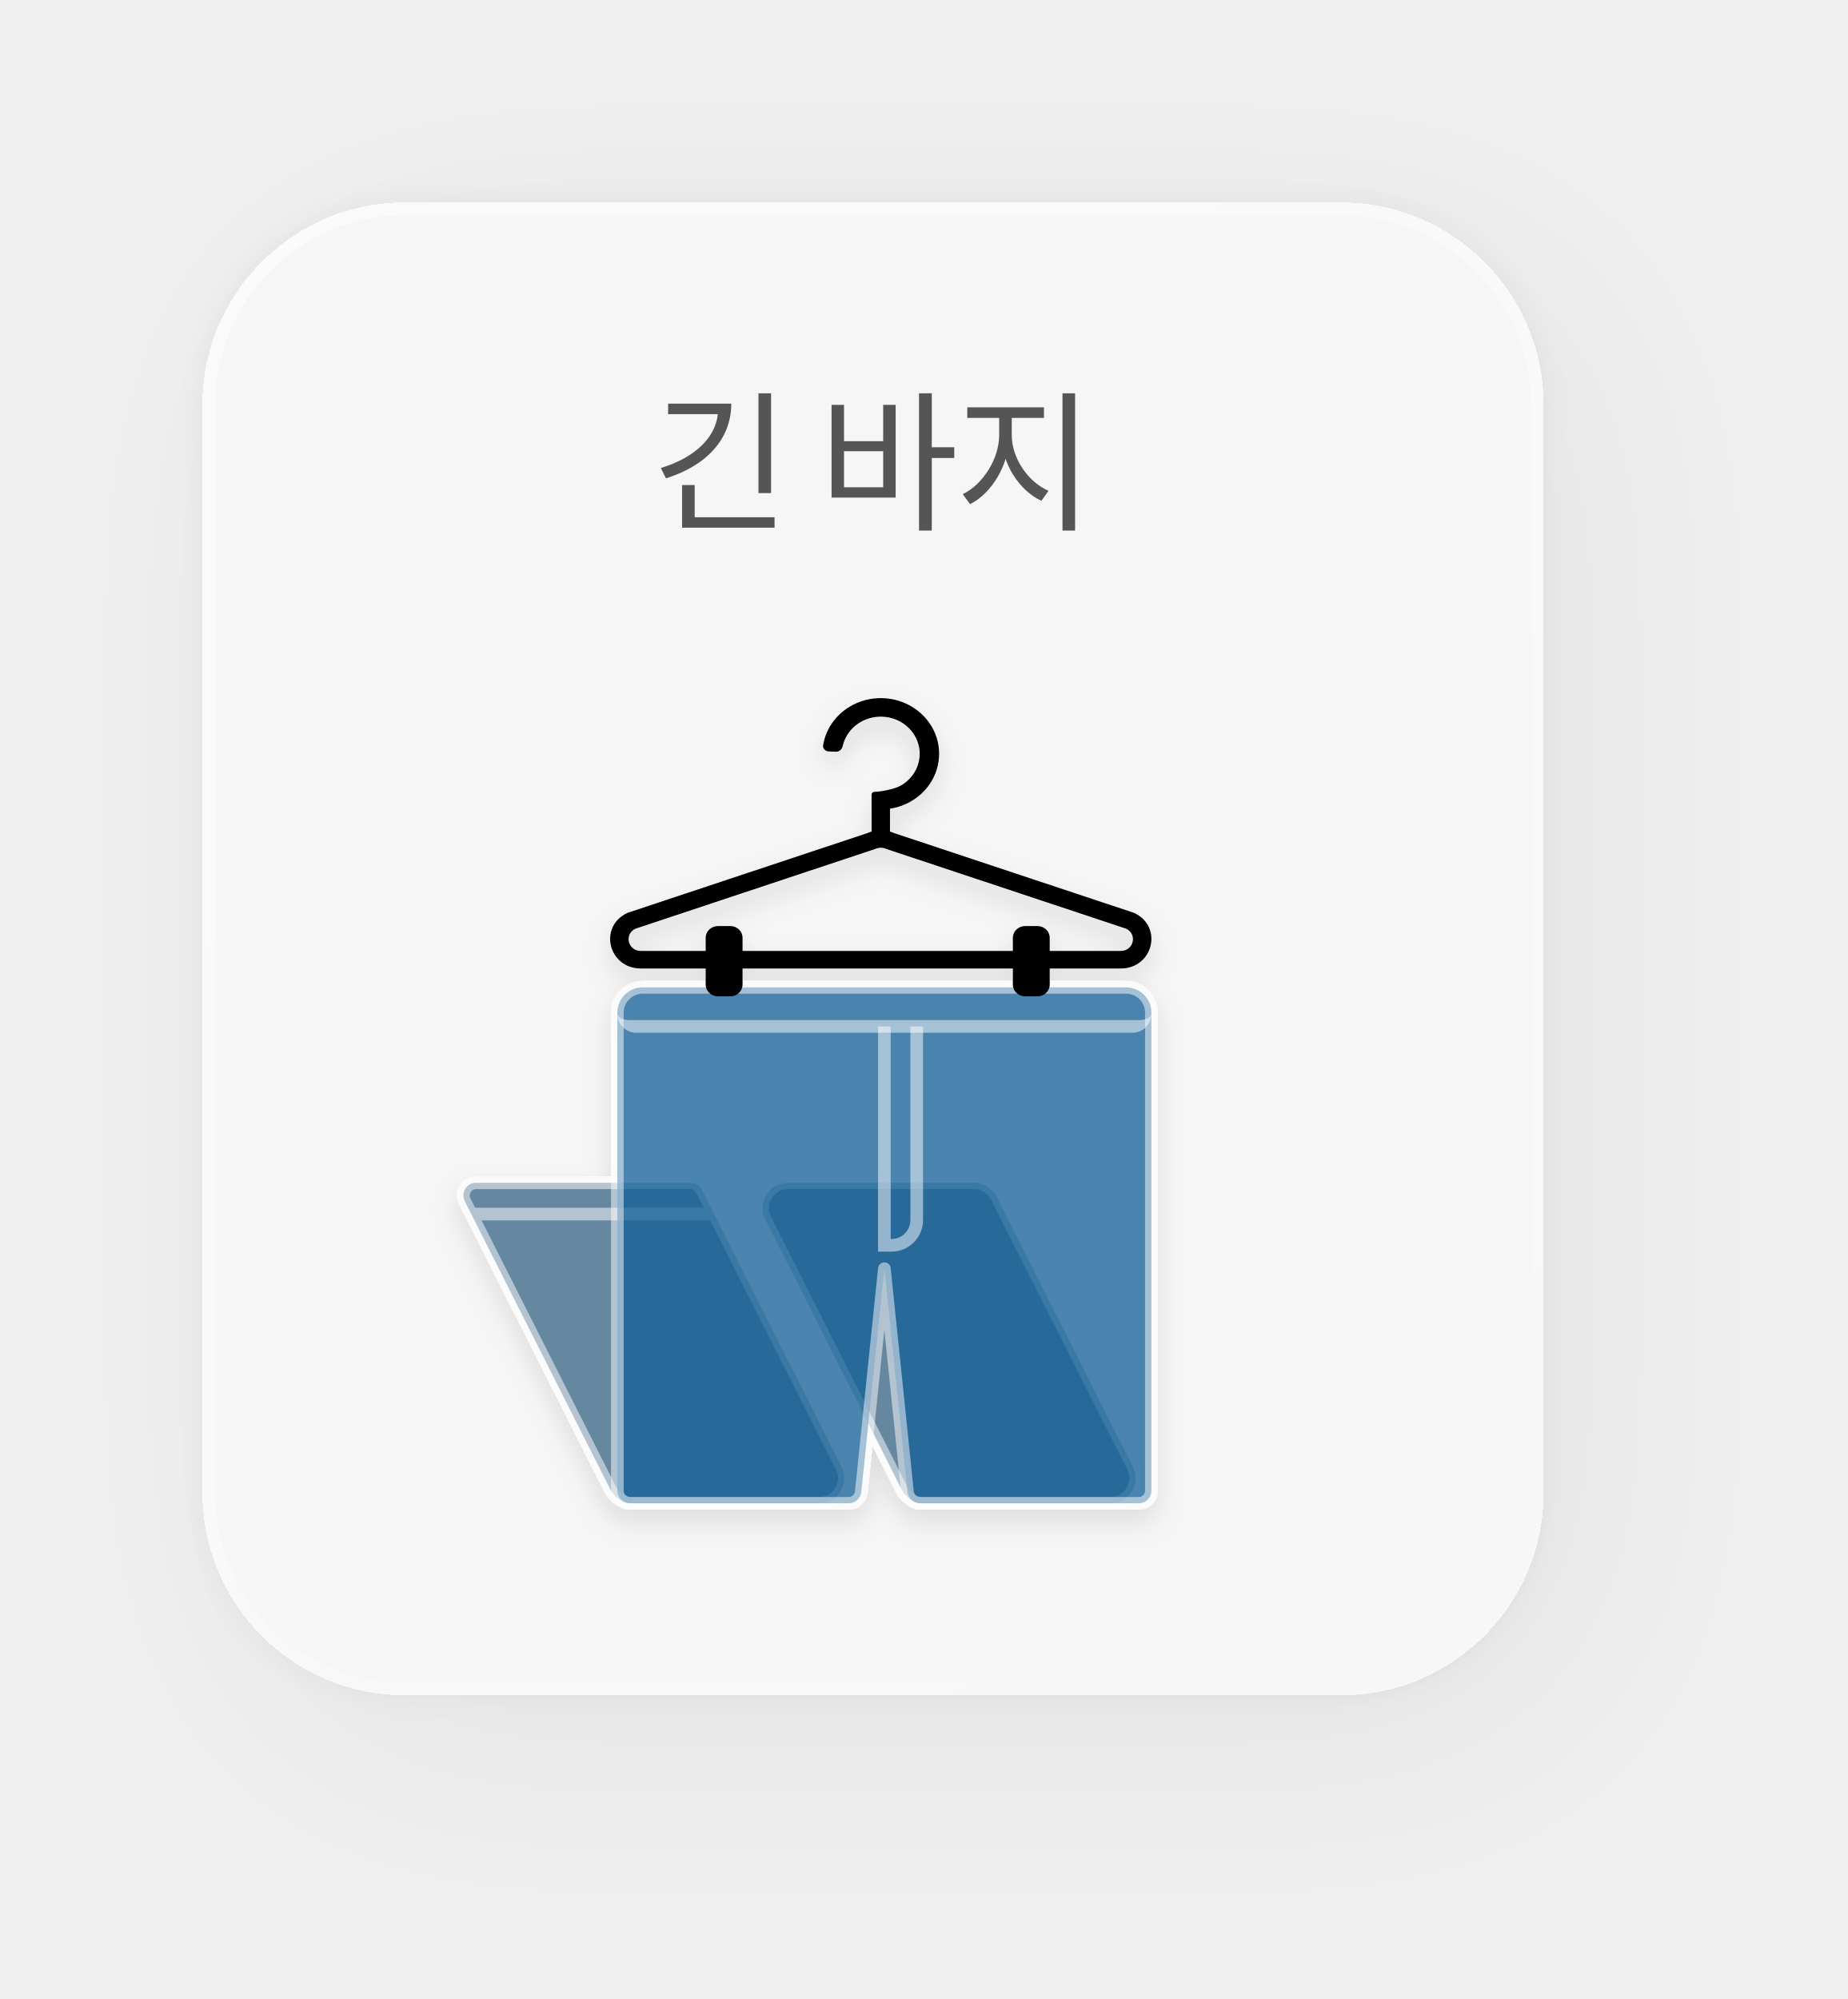
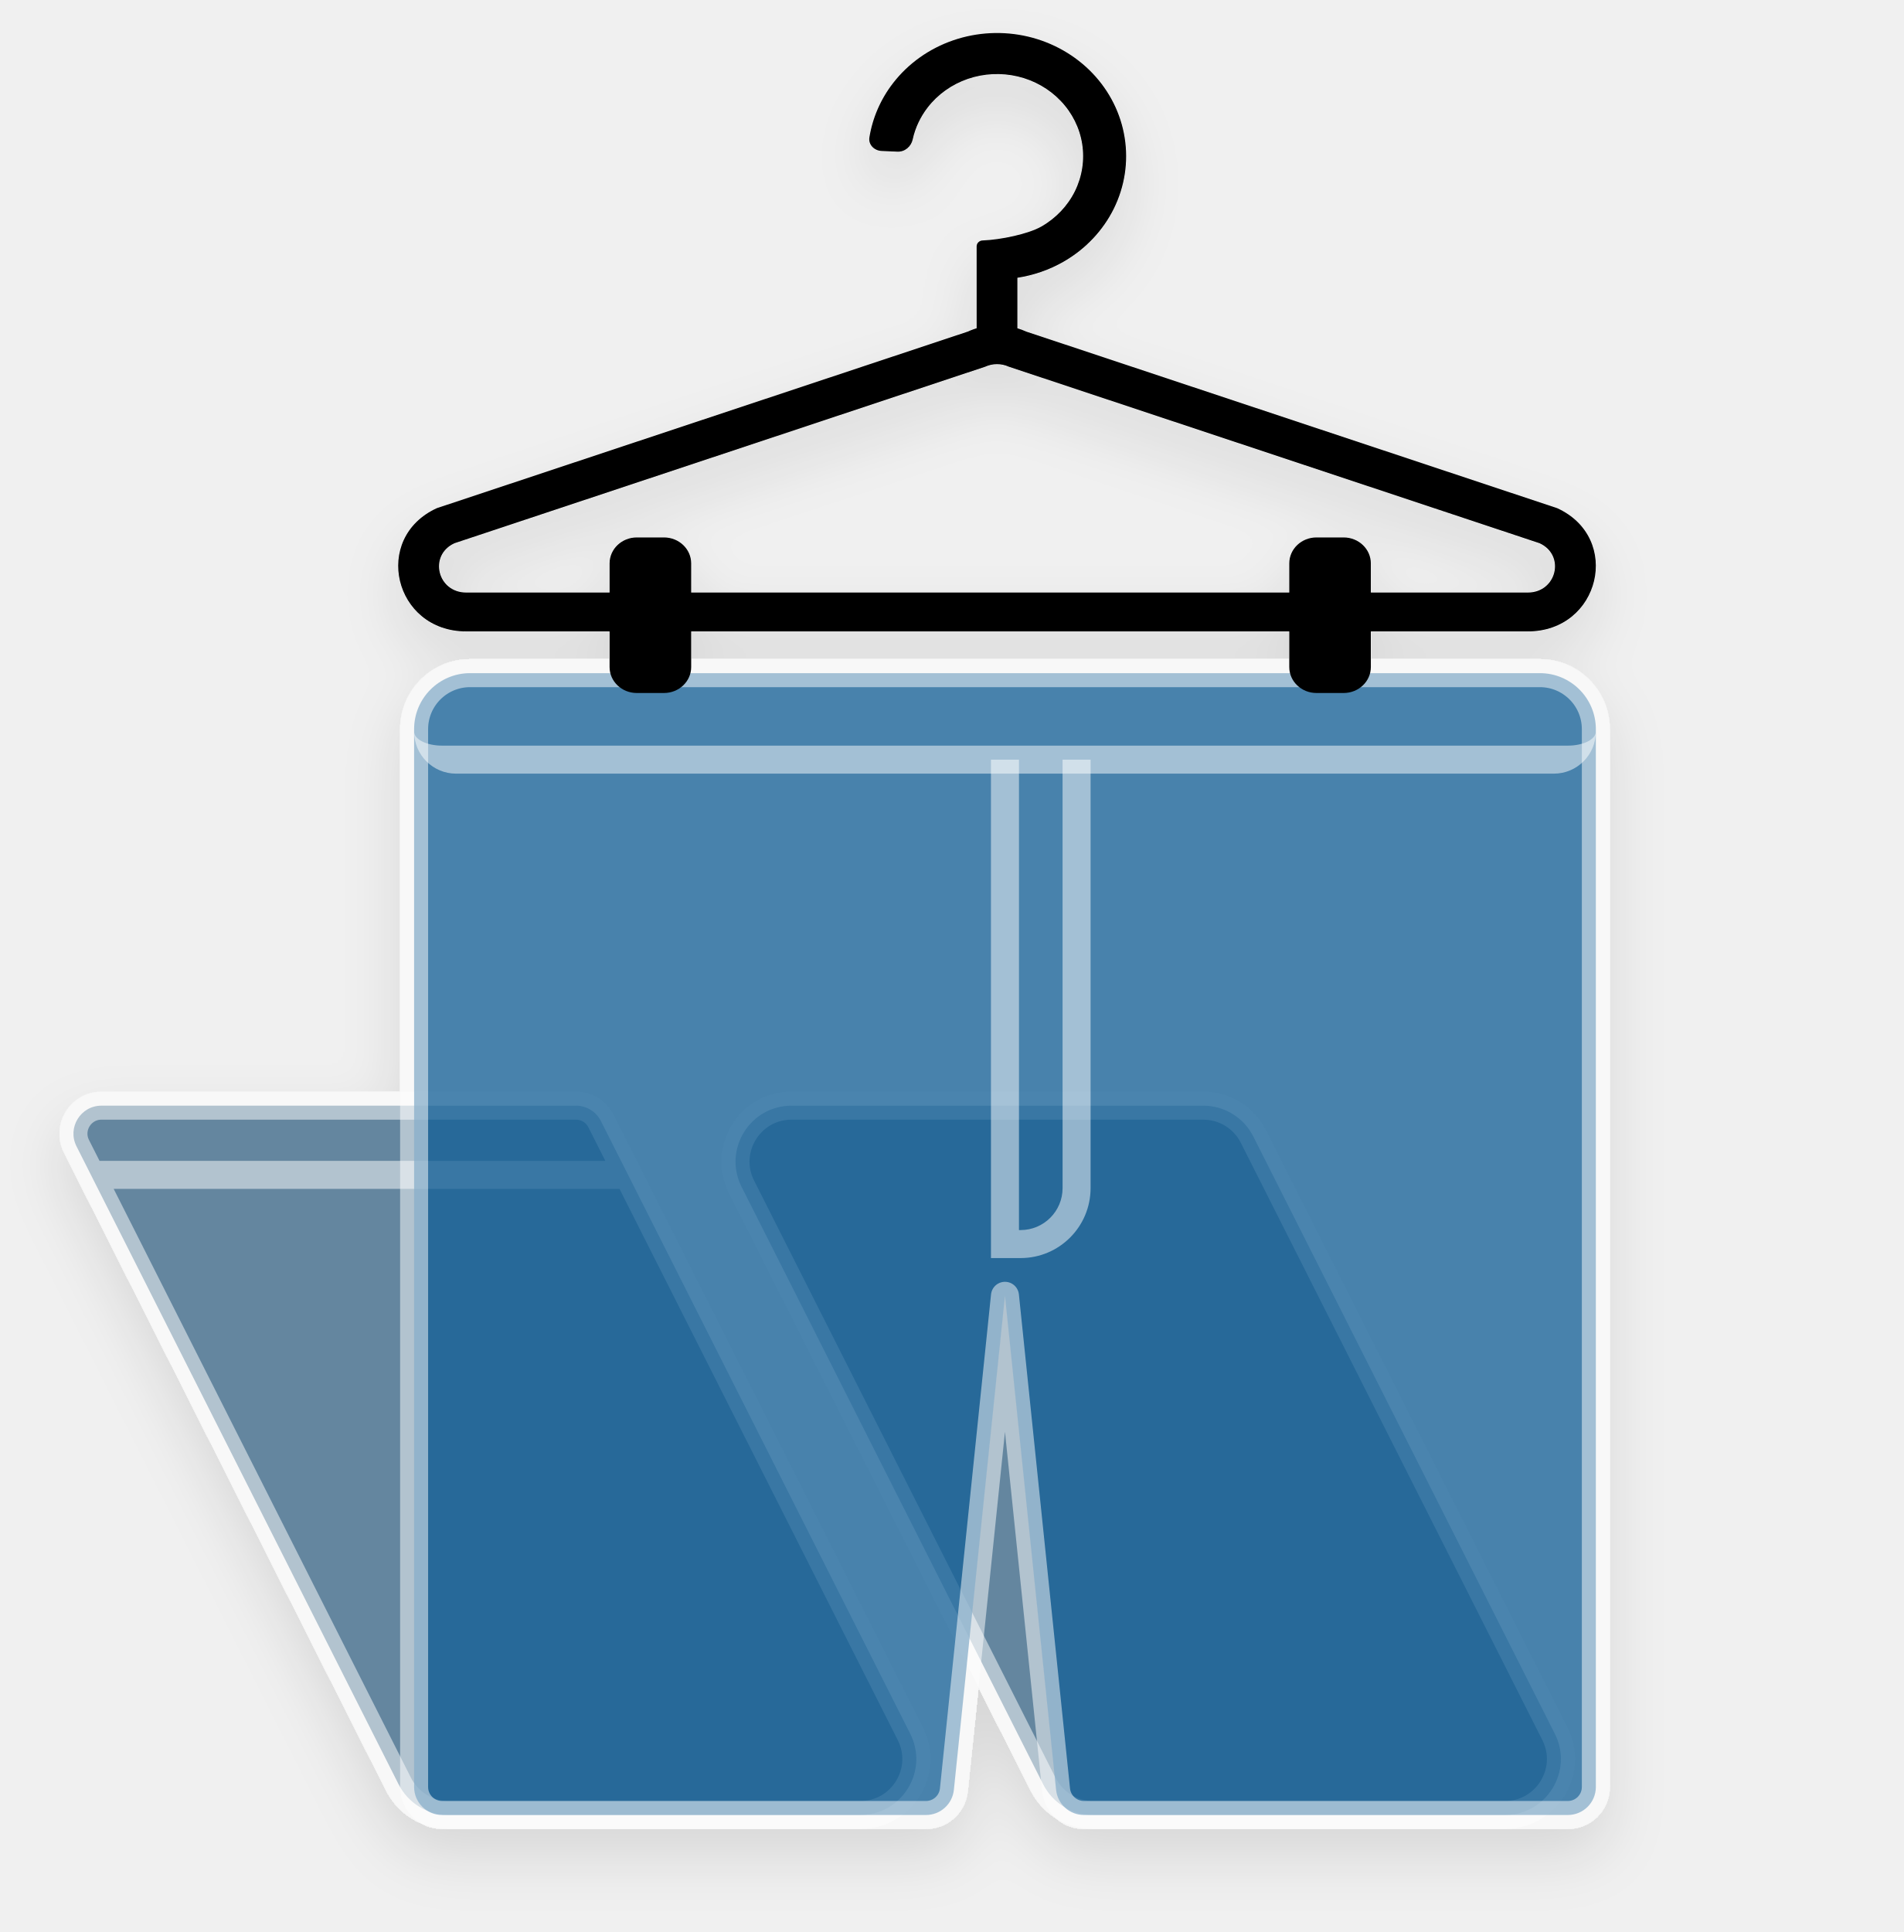
- <svg xmlns="http://www.w3.org/2000/svg" width="146" height="158" viewBox="0 0 146 158" fill="none">
-   <g filter="url(#filter0_bdd_5082_12694)">
-     <rect x="16" y="16" width="106" height="118" rx="16" fill="white" fill-opacity="0.4" shape-rendering="crispEdges" />
-     <rect x="16.5" y="16.5" width="105" height="117" rx="15.5" stroke="url(#paint0_linear_5082_12694)" stroke-opacity="0.5" shape-rendering="crispEdges" />
-     <path d="M59.944 31.088H60.94V38.972H59.944V31.088ZM56.752 31.904H57.796C57.796 34.724 55.816 36.812 52.636 37.808L52.228 36.992C55.024 36.14 56.752 34.448 56.752 32.324V31.904ZM52.804 31.904H57.316V32.732H52.804V31.904ZM53.908 40.88H61.216V41.708H53.908V40.88ZM53.908 38.336H54.904V41.18H53.908V38.336ZM72.634 31.088H73.642V41.936H72.634V31.088ZM73.402 35.348H75.418V36.2H73.402V35.348ZM65.722 32H66.706V34.868H69.802V32H70.786V39.332H65.722V32ZM66.706 35.66V38.516H69.802V35.66H66.706ZM78.969 32.636H79.773V34.4C79.773 36.692 78.393 38.996 76.665 39.848L76.089 39.056C77.661 38.312 78.969 36.272 78.969 34.4V32.636ZM79.161 32.636H79.965V34.4C79.965 36.236 81.273 38.108 82.869 38.792L82.305 39.584C80.553 38.768 79.161 36.656 79.161 34.4V32.636ZM76.449 32.192H82.509V33.032H76.449V32.192ZM83.973 31.088H84.969V41.936H83.973V31.088Z" fill="#121212" fill-opacity="0.7" />
-     <g filter="url(#filter1_bd_5082_12694)">
-       <path d="M36.732 94.939C36.397 94.273 36.88 93.488 37.625 93.488H54.571C54.948 93.488 55.293 93.7 55.463 94.037L56.434 95.959L66.512 115.92C67.183 117.25 66.217 118.821 64.727 118.821H50.021C49.267 118.821 48.576 118.396 48.236 117.723L36.732 94.939Z" fill="#29597D" fill-opacity="0.7" />
-       <path d="M37.279 95.959H56.434M56.434 95.959L55.463 94.037C55.293 93.7 54.948 93.488 54.571 93.488H37.625C36.88 93.488 36.397 94.273 36.732 94.939L48.236 117.723C48.576 118.396 49.267 118.821 50.021 118.821H64.727C66.217 118.821 67.183 117.25 66.512 115.92L56.434 95.959Z" stroke="white" stroke-opacity="0.5" />
-       <path d="M60.488 96.389C59.816 95.059 60.783 93.488 62.273 93.488H76.979C77.733 93.488 78.424 93.913 78.764 94.586L89.535 115.92C90.207 117.25 89.24 118.821 87.75 118.821H73.045C72.29 118.821 71.599 118.396 71.259 117.723L60.488 96.389Z" fill="#29597D" fill-opacity="0.7" stroke="white" stroke-opacity="0.5" />
-       <g filter="url(#filter2_b_5082_12694)">
-         <path d="M69.895 78.04H50.791C49.686 78.04 48.791 78.936 48.791 80.04V117.821C48.791 118.374 49.239 118.821 49.791 118.821H67.075C67.587 118.821 68.017 118.434 68.07 117.924L69.895 100.279L71.721 117.924C71.774 118.434 72.204 118.821 72.716 118.821H90C90.552 118.821 91 118.374 91 117.821V80.04C91 78.936 90.105 78.04 89 78.04H69.895Z" fill="#146098" fill-opacity="0.76" />
-         <path d="M69.895 78.04H50.791C49.686 78.04 48.791 78.936 48.791 80.04V117.821C48.791 118.374 49.239 118.821 49.791 118.821H67.075C67.587 118.821 68.017 118.434 68.07 117.924L69.895 100.279L71.721 117.924C71.774 118.434 72.204 118.821 72.716 118.821H90C90.552 118.821 91 118.374 91 117.821V80.04C91 78.936 90.105 78.04 89 78.04H69.895Z" stroke="white" stroke-opacity="0.5" stroke-linejoin="round" />
-       </g>
-       <path d="M69.895 81.13H72.453H69.895ZM72.953 96.431C72.953 97.812 71.834 98.931 70.453 98.931H69.395L70.395 97.931H70.453C71.282 97.931 71.953 97.26 71.953 96.431H72.953ZM69.395 98.931V81.13H70.395V97.931L69.395 98.931ZM72.953 81.13V96.431C72.953 97.812 71.834 98.931 70.453 98.931V97.931C71.282 97.931 71.953 97.26 71.953 96.431V81.13H72.953Z" fill="white" fill-opacity="0.5" />
-       <path d="M48.791 78.04H91H48.791ZM91 80.13C91 80.958 90.329 81.63 89.5 81.63H50.291C49.462 81.63 48.791 80.958 48.791 80.13C48.791 80.406 49.239 80.63 49.791 80.63H90C90.552 80.63 91 80.406 91 80.13ZM48.791 81.13V78.04V81.13ZM91 78.04V81.13V78.04Z" fill="white" fill-opacity="0.5" />
-       <path fill-rule="evenodd" clip-rule="evenodd" d="M71.99 63.346C71.481 63.638 70.92 63.832 70.339 63.921V65.724C70.448 65.756 70.555 65.796 70.66 65.844L89.618 72.148C91.948 73.213 91.153 76.551 88.569 76.551H82.963V77.824C82.963 78.336 82.528 78.75 81.992 78.75H81.021C80.485 78.75 80.05 78.336 80.05 77.824V76.551H58.687V77.824C58.687 78.336 58.252 78.75 57.716 78.75H56.745C56.208 78.75 55.773 78.336 55.773 77.824V76.551H50.653C48.069 76.551 47.274 73.213 49.604 72.148L68.562 65.844C68.6 65.827 68.638 65.81 68.677 65.795C68.745 65.768 68.813 65.744 68.883 65.724V62.798C68.883 62.681 68.982 62.587 69.105 62.587C69.745 62.563 70.734 62.355 71.197 62.09C71.718 61.79 72.135 61.351 72.394 60.826C72.652 60.301 72.742 59.715 72.652 59.141C72.561 58.568 72.295 58.033 71.885 57.604C71.476 57.175 70.943 56.871 70.352 56.731C69.762 56.592 69.141 56.622 68.569 56.818C67.997 57.015 67.499 57.369 67.138 57.835C66.873 58.177 66.69 58.568 66.6 58.98C66.546 59.231 66.322 59.429 66.055 59.417L65.489 59.392C65.221 59.38 65.011 59.162 65.052 58.91C65.165 58.207 65.455 57.539 65.901 56.964C66.443 56.264 67.19 55.733 68.049 55.439C68.907 55.144 69.838 55.099 70.723 55.308C71.608 55.518 72.409 55.974 73.023 56.617C73.637 57.26 74.037 58.063 74.172 58.923C74.308 59.783 74.173 60.663 73.785 61.45C73.396 62.237 72.772 62.897 71.99 63.346ZM82.963 75.162V74.12C82.963 73.609 82.528 73.194 81.992 73.194H81.021C80.485 73.194 80.05 73.609 80.05 74.12V75.162H58.687V74.12C58.687 73.609 58.252 73.194 57.716 73.194H56.745C56.208 73.194 55.773 73.609 55.773 74.12V75.162H50.653C49.62 75.162 49.302 73.826 50.234 73.401L69.192 67.097C69.457 66.976 69.765 66.976 70.031 67.097L88.988 73.401C89.921 73.826 89.602 75.162 88.569 75.162H82.963Z" fill="black" />
+ <svg xmlns="http://www.w3.org/2000/svg" width="68" height="69" viewBox="0 0 68 69" fill="none">
+   <g filter="url(#filter0_bd_5082_12696)">
+     <path d="M2.732 40.938C2.397 40.273 2.88 39.488 3.625 39.488H20.571C20.948 39.488 21.293 39.7 21.463 40.037L22.434 41.959L32.512 61.92C33.184 63.25 32.217 64.821 30.727 64.821H16.021C15.267 64.821 14.576 64.397 14.236 63.723L2.732 40.938Z" fill="#29597D" fill-opacity="0.7" />
+     <path d="M3.279 41.959H22.434M22.434 41.959L21.463 40.037C21.293 39.7 20.948 39.488 20.571 39.488H3.625C2.88 39.488 2.397 40.273 2.732 40.938L14.236 63.723C14.576 64.397 15.267 64.821 16.021 64.821H30.727C32.217 64.821 33.184 63.25 32.512 61.92L22.434 41.959Z" stroke="white" stroke-opacity="0.5" />
+     <path d="M26.488 42.389C25.817 41.059 26.783 39.488 28.273 39.488H42.979C43.733 39.488 44.424 39.913 44.764 40.586L55.535 61.92C56.207 63.25 55.24 64.821 53.75 64.821H39.045C38.29 64.821 37.599 64.397 37.259 63.723L26.488 42.389Z" fill="#29597D" fill-opacity="0.7" stroke="white" stroke-opacity="0.5" />
+     <g filter="url(#filter1_b_5082_12696)">
+       <path d="M35.895 24.041H16.791C15.686 24.041 14.791 24.936 14.791 26.041V63.821C14.791 64.374 15.239 64.821 15.791 64.821H33.075C33.587 64.821 34.017 64.434 34.07 63.924L35.895 46.279L37.721 63.924C37.774 64.434 38.203 64.821 38.716 64.821H56C56.552 64.821 57 64.374 57 63.821V26.041C57 24.936 56.105 24.041 55 24.041H35.895Z" fill="#146098" fill-opacity="0.76" />
+       <path d="M35.895 24.041H16.791C15.686 24.041 14.791 24.936 14.791 26.041V63.821C14.791 64.374 15.239 64.821 15.791 64.821H33.075C33.587 64.821 34.017 64.434 34.07 63.924L35.895 46.279L37.721 63.924C37.774 64.434 38.203 64.821 38.716 64.821H56C56.552 64.821 57 64.374 57 63.821V26.041C57 24.936 56.105 24.041 55 24.041H35.895Z" stroke="white" stroke-opacity="0.5" stroke-linejoin="round" />
    </g>
+     <path d="M35.895 27.13H38.453H35.895ZM38.953 42.431C38.953 43.812 37.834 44.931 36.453 44.931H35.395L36.395 43.931H36.453C37.282 43.931 37.953 43.26 37.953 42.431H38.953ZM35.395 44.931V27.13H36.395V43.931L35.395 44.931ZM38.953 27.13V42.431C38.953 43.812 37.834 44.931 36.453 44.931V43.931C37.282 43.931 37.953 43.26 37.953 42.431V27.13H38.953Z" fill="white" fill-opacity="0.5" />
+     <path d="M14.791 24.041H57H14.791ZM57 26.13C57 26.958 56.328 27.63 55.5 27.63H16.291C15.462 27.63 14.791 26.958 14.791 26.13C14.791 26.406 15.239 26.63 15.791 26.63H56C56.552 26.63 57 26.406 57 26.13ZM14.791 27.13V24.041V27.13ZM57 24.041V27.13V24.041Z" fill="white" fill-opacity="0.5" />
+     <path fill-rule="evenodd" clip-rule="evenodd" d="M37.99 9.346C37.481 9.638 36.92 9.832 36.339 9.921V11.723C36.448 11.756 36.555 11.796 36.66 11.844L55.618 18.148C57.948 19.213 57.153 22.551 54.569 22.551H48.963V23.824C48.963 24.336 48.528 24.75 47.992 24.75H47.021C46.485 24.75 46.05 24.336 46.05 23.824V22.551H24.687V23.824C24.687 24.336 24.252 24.75 23.716 24.75H22.744C22.208 24.75 21.773 24.336 21.773 23.824V22.551H16.653C14.069 22.551 13.274 19.213 15.604 18.148L34.562 11.844C34.6 11.827 34.639 11.81 34.677 11.795C34.745 11.768 34.813 11.744 34.883 11.723V8.798C34.883 8.682 34.982 8.587 35.105 8.587C35.745 8.563 36.734 8.355 37.197 8.089C37.718 7.79 38.135 7.351 38.394 6.826C38.652 6.301 38.742 5.715 38.652 5.141C38.562 4.568 38.295 4.033 37.885 3.604C37.476 3.175 36.943 2.871 36.352 2.731C35.762 2.592 35.142 2.622 34.569 2.818C33.997 3.015 33.499 3.369 33.138 3.835C32.873 4.177 32.69 4.568 32.6 4.98C32.546 5.231 32.322 5.429 32.054 5.417L31.489 5.392C31.221 5.38 31.011 5.162 31.052 4.91C31.165 4.207 31.455 3.539 31.901 2.964C32.443 2.264 33.19 1.734 34.048 1.439C34.907 1.144 35.838 1.099 36.723 1.308C37.608 1.518 38.408 1.973 39.023 2.617C39.637 3.26 40.037 4.063 40.172 4.923C40.308 5.784 40.173 6.663 39.785 7.45C39.396 8.237 38.772 8.897 37.99 9.346ZM48.963 21.162V20.12C48.963 19.609 48.528 19.194 47.992 19.194H47.021C46.485 19.194 46.05 19.609 46.05 20.12V21.162H24.687V20.12C24.687 19.609 24.252 19.194 23.716 19.194H22.744C22.208 19.194 21.773 19.609 21.773 20.12V21.162H16.653C15.62 21.162 15.302 19.826 16.234 19.401L35.192 13.097C35.457 12.976 35.765 12.976 36.031 13.097L54.988 19.401C55.92 19.826 55.602 21.162 54.569 21.162H48.963Z" fill="black" />
  </g>
  <defs>
-     <filter id="filter0_bdd_5082_12694" x="-4" y="-4" width="150" height="162" filterUnits="userSpaceOnUse" color-interpolation-filters="sRGB">
-       <feFlood flood-opacity="0" result="BackgroundImageFix" />
-       <feGaussianBlur in="BackgroundImageFix" stdDeviation="10" />
-       <feComposite in2="SourceAlpha" operator="in" result="effect1_backgroundBlur_5082_12694" />
-       <feColorMatrix in="SourceAlpha" type="matrix" values="0 0 0 0 0 0 0 0 0 0 0 0 0 0 0 0 0 0 127 0" result="hardAlpha" />
-       <feOffset dx="4" dy="4" />
-       <feGaussianBlur stdDeviation="10" />
-       <feComposite in2="hardAlpha" operator="out" />
-       <feColorMatrix type="matrix" values="0 0 0 0 0 0 0 0 0 0 0 0 0 0 0 0 0 0 0.05 0" />
-       <feBlend mode="normal" in2="effect1_backgroundBlur_5082_12694" result="effect2_dropShadow_5082_12694" />
-       <feColorMatrix in="SourceAlpha" type="matrix" values="0 0 0 0 0 0 0 0 0 0 0 0 0 0 0 0 0 0 127 0" result="hardAlpha" />
-       <feOffset />
-       <feGaussianBlur stdDeviation="1" />
-       <feComposite in2="hardAlpha" operator="out" />
-       <feColorMatrix type="matrix" values="0 0 0 0 0 0 0 0 0 0 0 0 0 0 0 0 0 0 0.05 0" />
-       <feBlend mode="normal" in2="effect2_dropShadow_5082_12694" result="effect3_dropShadow_5082_12694" />
-       <feBlend mode="normal" in="SourceGraphic" in2="effect3_dropShadow_5082_12694" result="shape" />
-     </filter>
-     <filter id="filter1_bd_5082_12694" x="26.123" y="45.179" width="75.377" height="84.143" filterUnits="userSpaceOnUse" color-interpolation-filters="sRGB">
+     <filter id="filter0_bd_5082_12696" x="-7.877" y="-8.821" width="75.377" height="84.143" filterUnits="userSpaceOnUse" color-interpolation-filters="sRGB">
      <feFlood flood-opacity="0" result="BackgroundImageFix" />
      <feGaussianBlur in="BackgroundImageFix" stdDeviation="5" />
-       <feComposite in2="SourceAlpha" operator="in" result="effect1_backgroundBlur_5082_12694" />
+       <feComposite in2="SourceAlpha" operator="in" result="effect1_backgroundBlur_5082_12696" />
      <feColorMatrix in="SourceAlpha" type="matrix" values="0 0 0 0 0 0 0 0 0 0 0 0 0 0 0 0 0 0 127 0" result="hardAlpha" />
      <feOffset dy="1" />
      <feGaussianBlur stdDeviation="1" />
      <feComposite in2="hardAlpha" operator="out" />
      <feColorMatrix type="matrix" values="0 0 0 0 0 0 0 0 0 0 0 0 0 0 0 0 0 0 0.1 0" />
-       <feBlend mode="normal" in2="effect1_backgroundBlur_5082_12694" result="effect2_dropShadow_5082_12694" />
-       <feBlend mode="normal" in="SourceGraphic" in2="effect2_dropShadow_5082_12694" result="shape" />
+       <feBlend mode="normal" in2="effect1_backgroundBlur_5082_12696" result="effect2_dropShadow_5082_12696" />
+       <feBlend mode="normal" in="SourceGraphic" in2="effect2_dropShadow_5082_12696" result="shape" />
    </filter>
-     <filter id="filter2_b_5082_12694" x="38.291" y="67.54" width="63.209" height="61.781" filterUnits="userSpaceOnUse" color-interpolation-filters="sRGB">
+     <filter id="filter1_b_5082_12696" x="4.291" y="13.54" width="63.209" height="61.781" filterUnits="userSpaceOnUse" color-interpolation-filters="sRGB">
      <feFlood flood-opacity="0" result="BackgroundImageFix" />
      <feGaussianBlur in="BackgroundImageFix" stdDeviation="5" />
-       <feComposite in2="SourceAlpha" operator="in" result="effect1_backgroundBlur_5082_12694" />
-       <feBlend mode="normal" in="SourceGraphic" in2="effect1_backgroundBlur_5082_12694" result="shape" />
+       <feComposite in2="SourceAlpha" operator="in" result="effect1_backgroundBlur_5082_12696" />
+       <feBlend mode="normal" in="SourceGraphic" in2="effect1_backgroundBlur_5082_12696" result="shape" />
    </filter>
-     <linearGradient id="paint0_linear_5082_12694" x1="28.046" y1="16" x2="137.125" y2="165.064" gradientUnits="userSpaceOnUse">
-       <stop stop-color="white" />
-       <stop offset="1" stop-color="white" stop-opacity="0" />
-     </linearGradient>
  </defs>
</svg>
